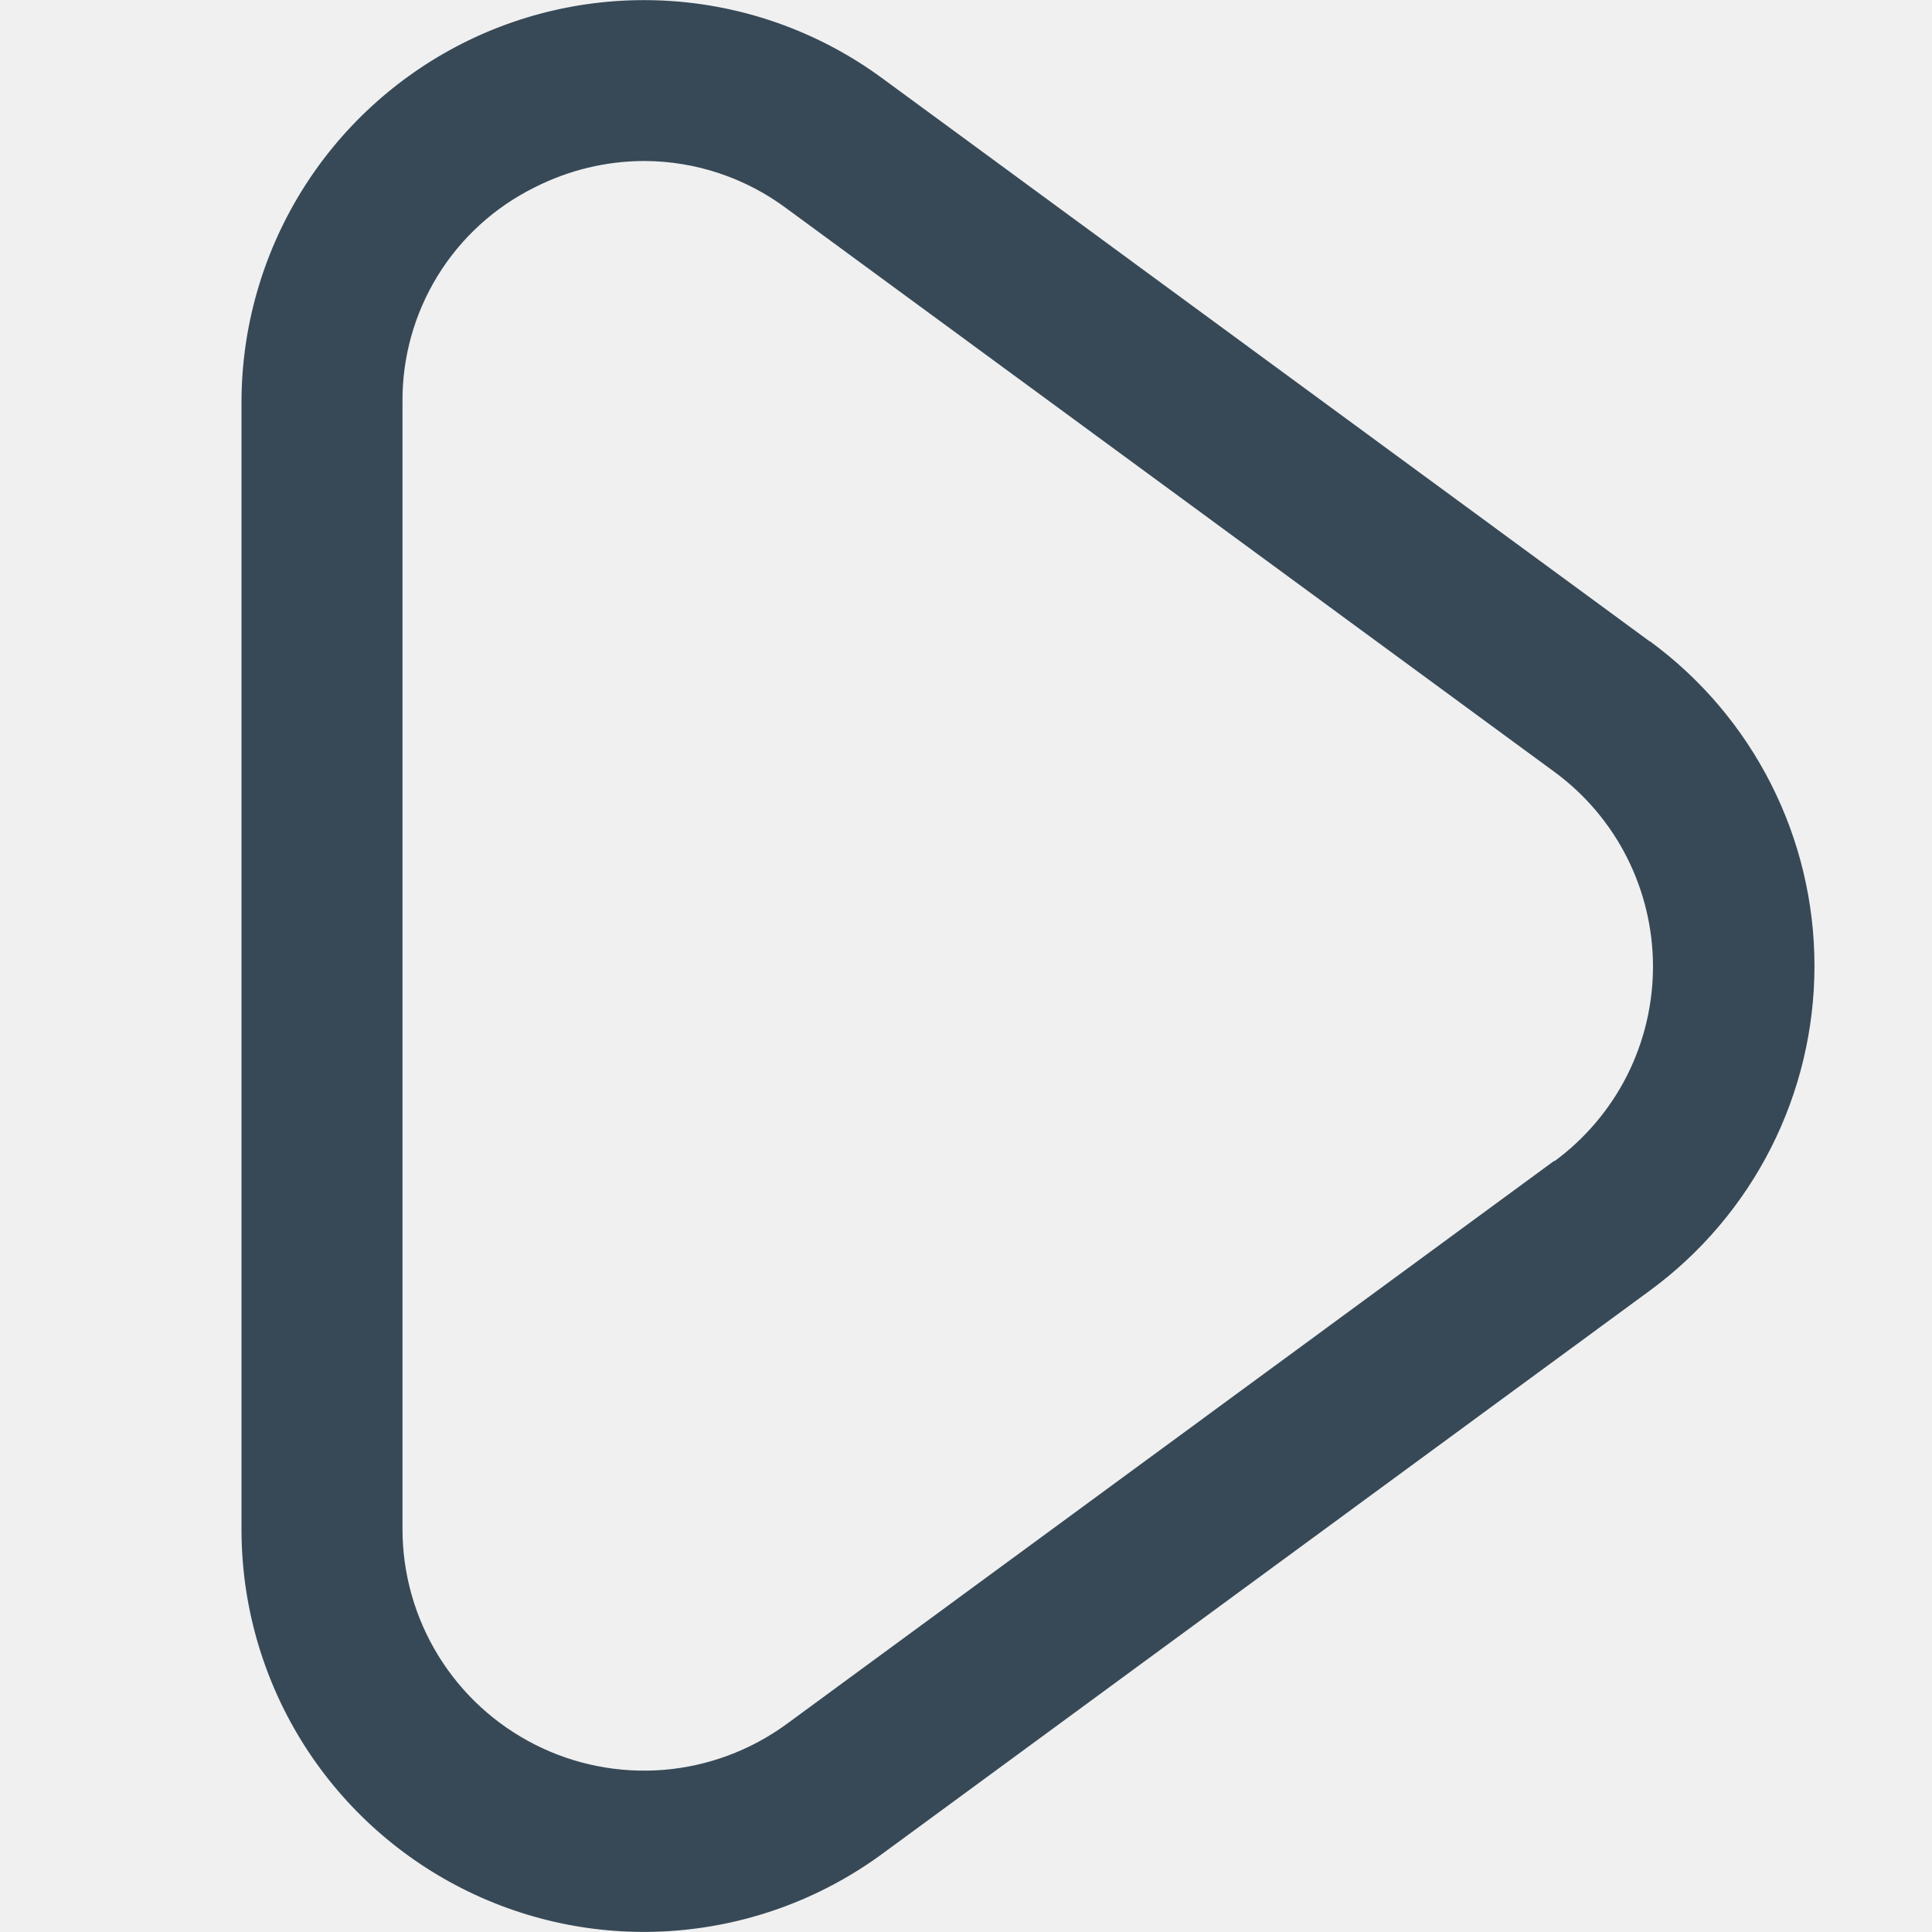
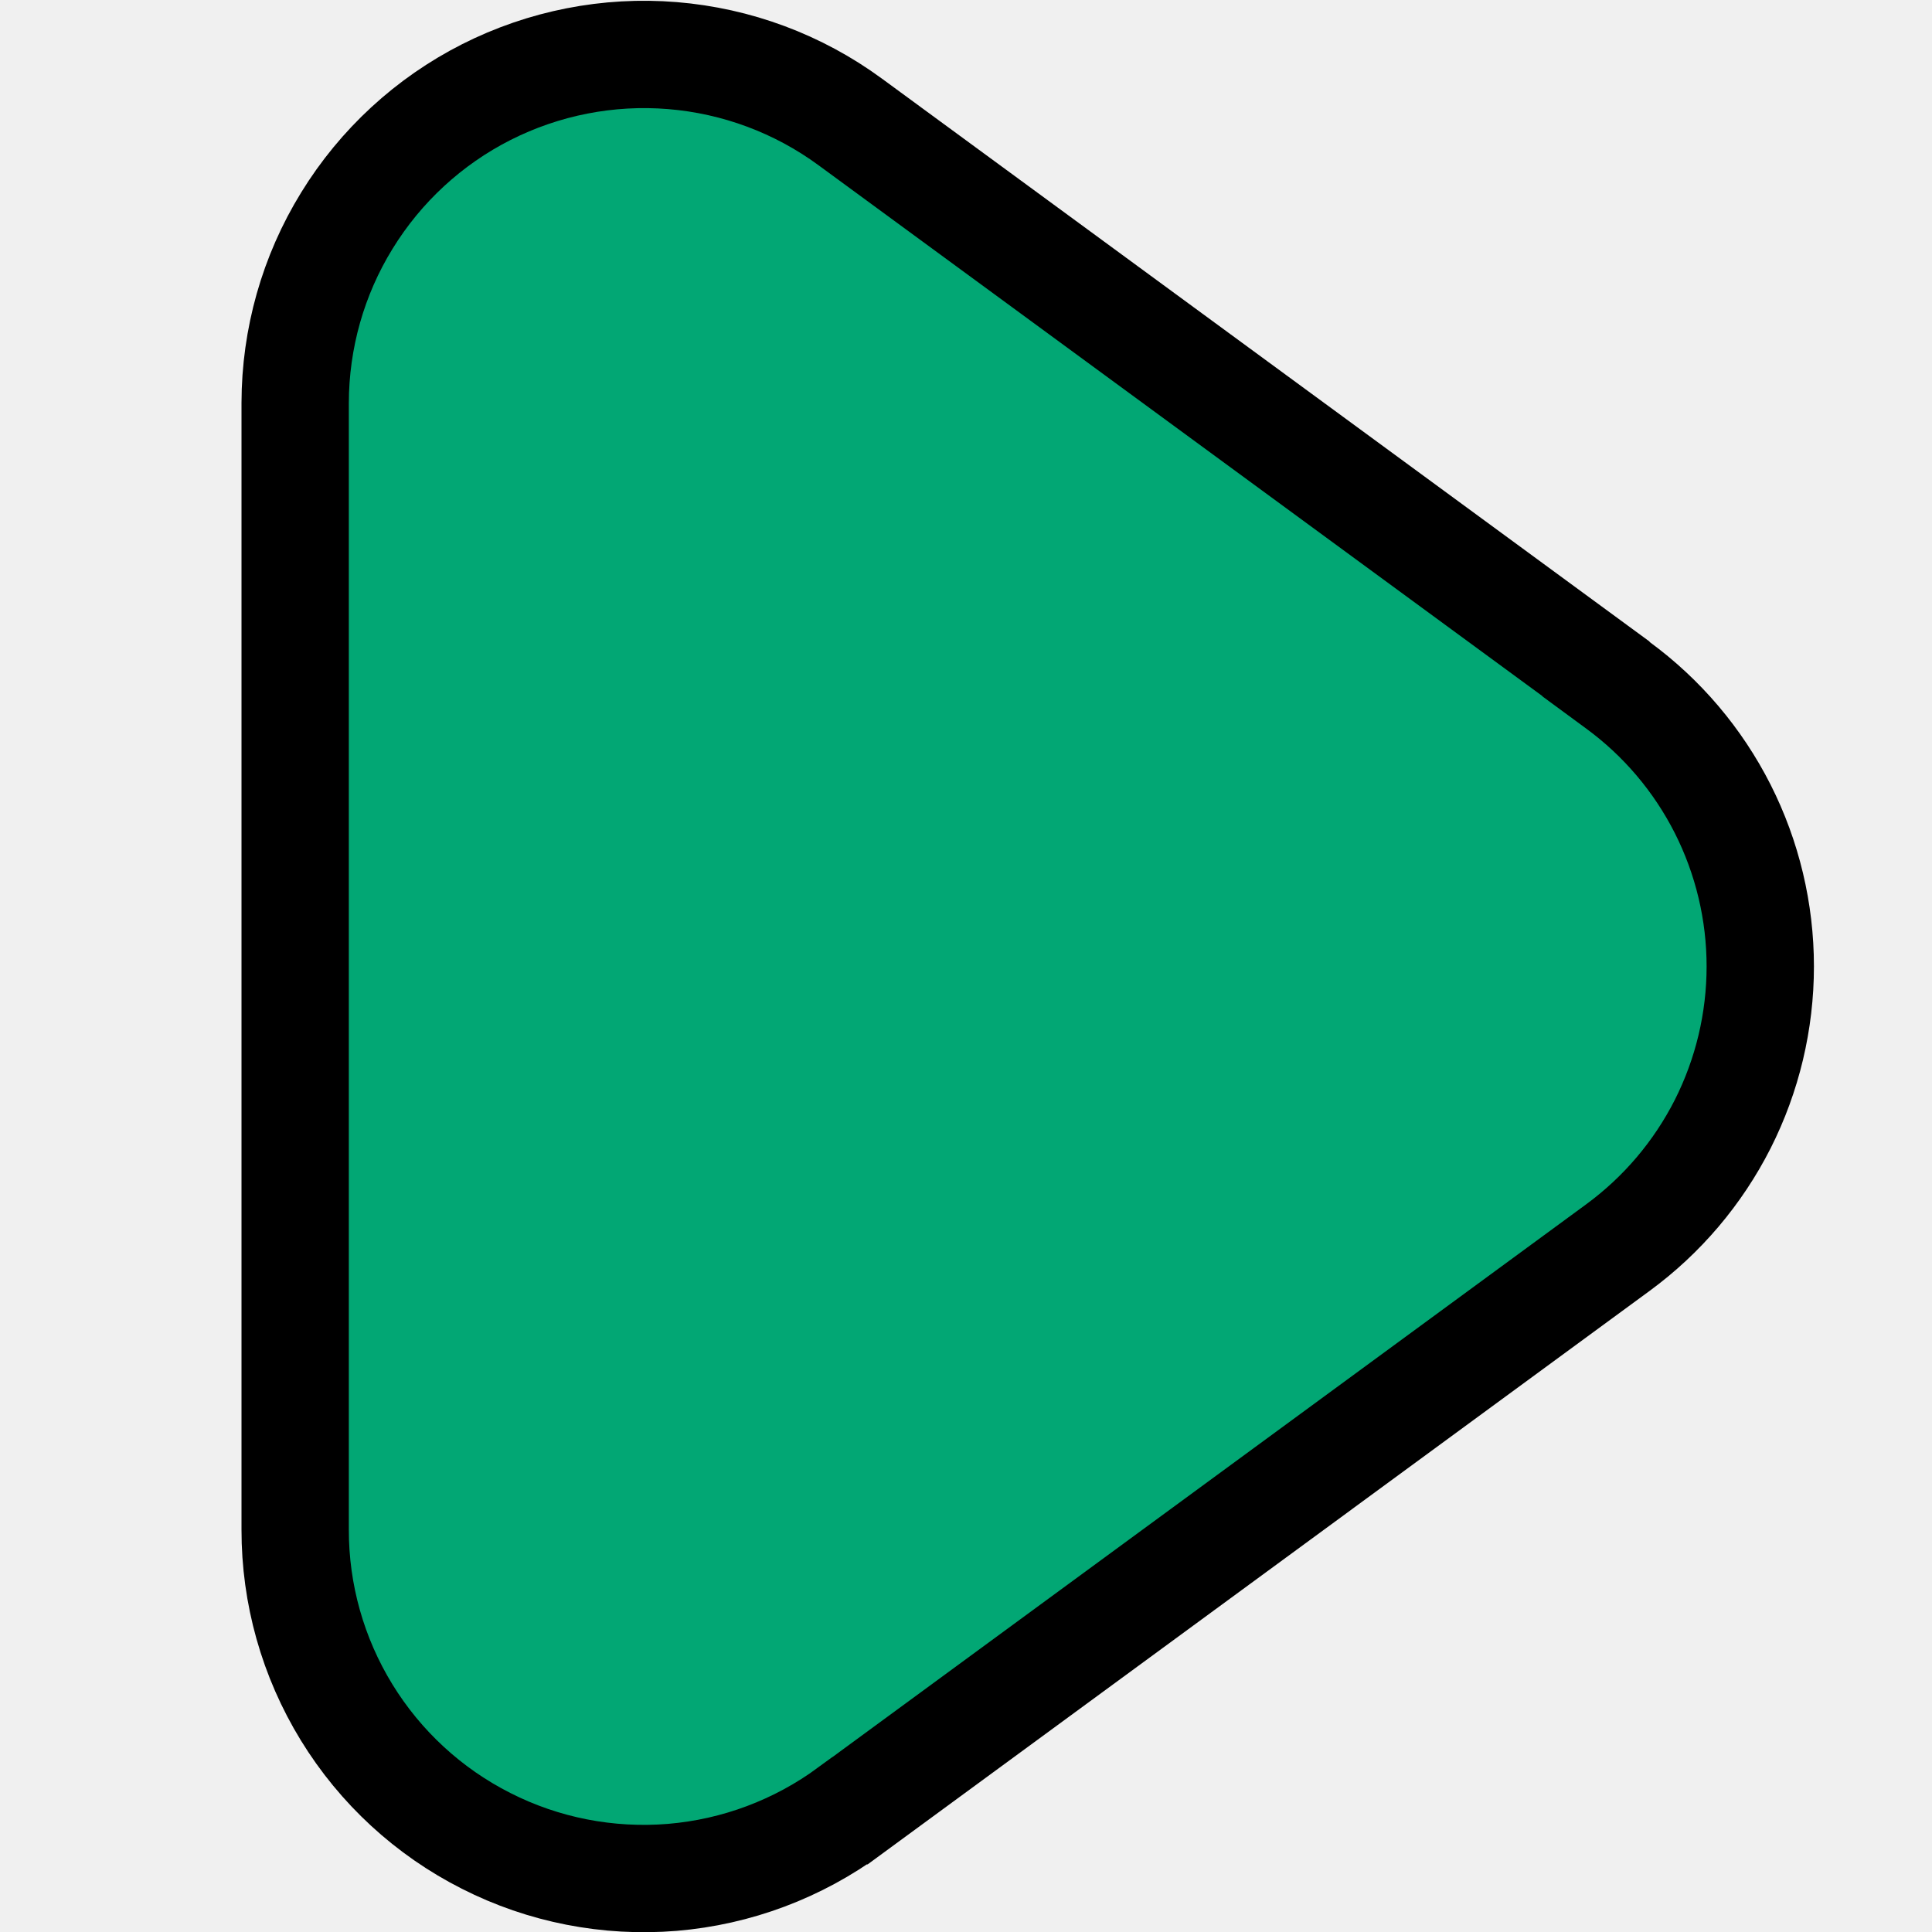
- <svg xmlns="http://www.w3.org/2000/svg" width="24" height="24" viewBox="0 0 24 24" fill="none">
-   <path d="M20.494 7.968L10.954 0.968C10.209 0.422 9.327 0.093 8.407 0.018C7.486 -0.057 6.563 0.124 5.739 0.542C4.916 0.96 4.224 1.597 3.74 2.384C3.257 3.171 3 4.076 3 5V19C3 19.924 3.256 20.829 3.74 21.617C4.224 22.404 4.916 23.041 5.74 23.459C6.565 23.877 7.488 24.058 8.409 23.982C9.33 23.906 10.212 23.577 10.957 23.031L20.497 16.031C21.13 15.566 21.645 14.959 22 14.259C22.355 13.558 22.54 12.784 22.54 11.999C22.54 11.213 22.355 10.439 22 9.739C21.645 9.038 21.13 8.431 20.497 7.967L20.494 7.968ZM19.31 14.418L9.77 21.418C9.323 21.744 8.794 21.941 8.243 21.986C7.691 22.03 7.137 21.922 6.644 21.671C6.15 21.421 5.735 21.039 5.445 20.567C5.155 20.096 5.001 19.553 5 19V5C4.994 4.445 5.146 3.9 5.436 3.427C5.726 2.955 6.144 2.574 6.641 2.328C7.064 2.113 7.532 2 8.006 2C8.642 2.002 9.26 2.209 9.77 2.589L19.31 9.589C19.689 9.867 19.998 10.231 20.211 10.652C20.423 11.072 20.534 11.536 20.534 12.007C20.534 12.477 20.423 12.942 20.211 13.362C19.998 13.782 19.689 14.146 19.31 14.425V14.418Z" fill="#374957" />
+ <svg xmlns="http://www.w3.org/2000/svg" width="18" height="18" viewBox="0 0 18 18" fill="none">
+   <g clip-path="url(#clip0_607_8)">
+     <path d="M2.75 14.251V14.25V3.754C2.751 3.154 2.917 2.566 3.232 2.055C3.546 1.544 3.996 1.129 4.531 0.858C5.067 0.587 5.667 0.469 6.265 0.518C6.863 0.567 7.436 0.78 7.92 1.135C7.92 1.135 7.92 1.135 7.92 1.135C7.92 1.135 7.92 1.135 7.92 1.135L14.869 6.231V6.234L15.073 6.384C15.485 6.686 15.819 7.08 16.05 7.536C16.28 7.991 16.4 8.494 16.4 9.004C16.4 9.514 16.28 10.018 16.05 10.473C15.819 10.928 15.485 11.322 15.073 11.624C15.073 11.624 15.073 11.624 15.073 11.624L7.92 16.87L7.919 16.87C7.435 17.226 6.862 17.441 6.264 17.491C5.665 17.54 5.064 17.423 4.529 17.151C3.993 16.88 3.543 16.465 3.229 15.953C2.915 15.441 2.749 14.852 2.75 14.251Z" fill="#02A774" stroke="black" />
+   </g>
+   <defs>
+     <clipPath id="clip0_607_8">
+       <rect width="18" height="18" fill="white" />
+     </clipPath>
+   </defs>
</svg>
